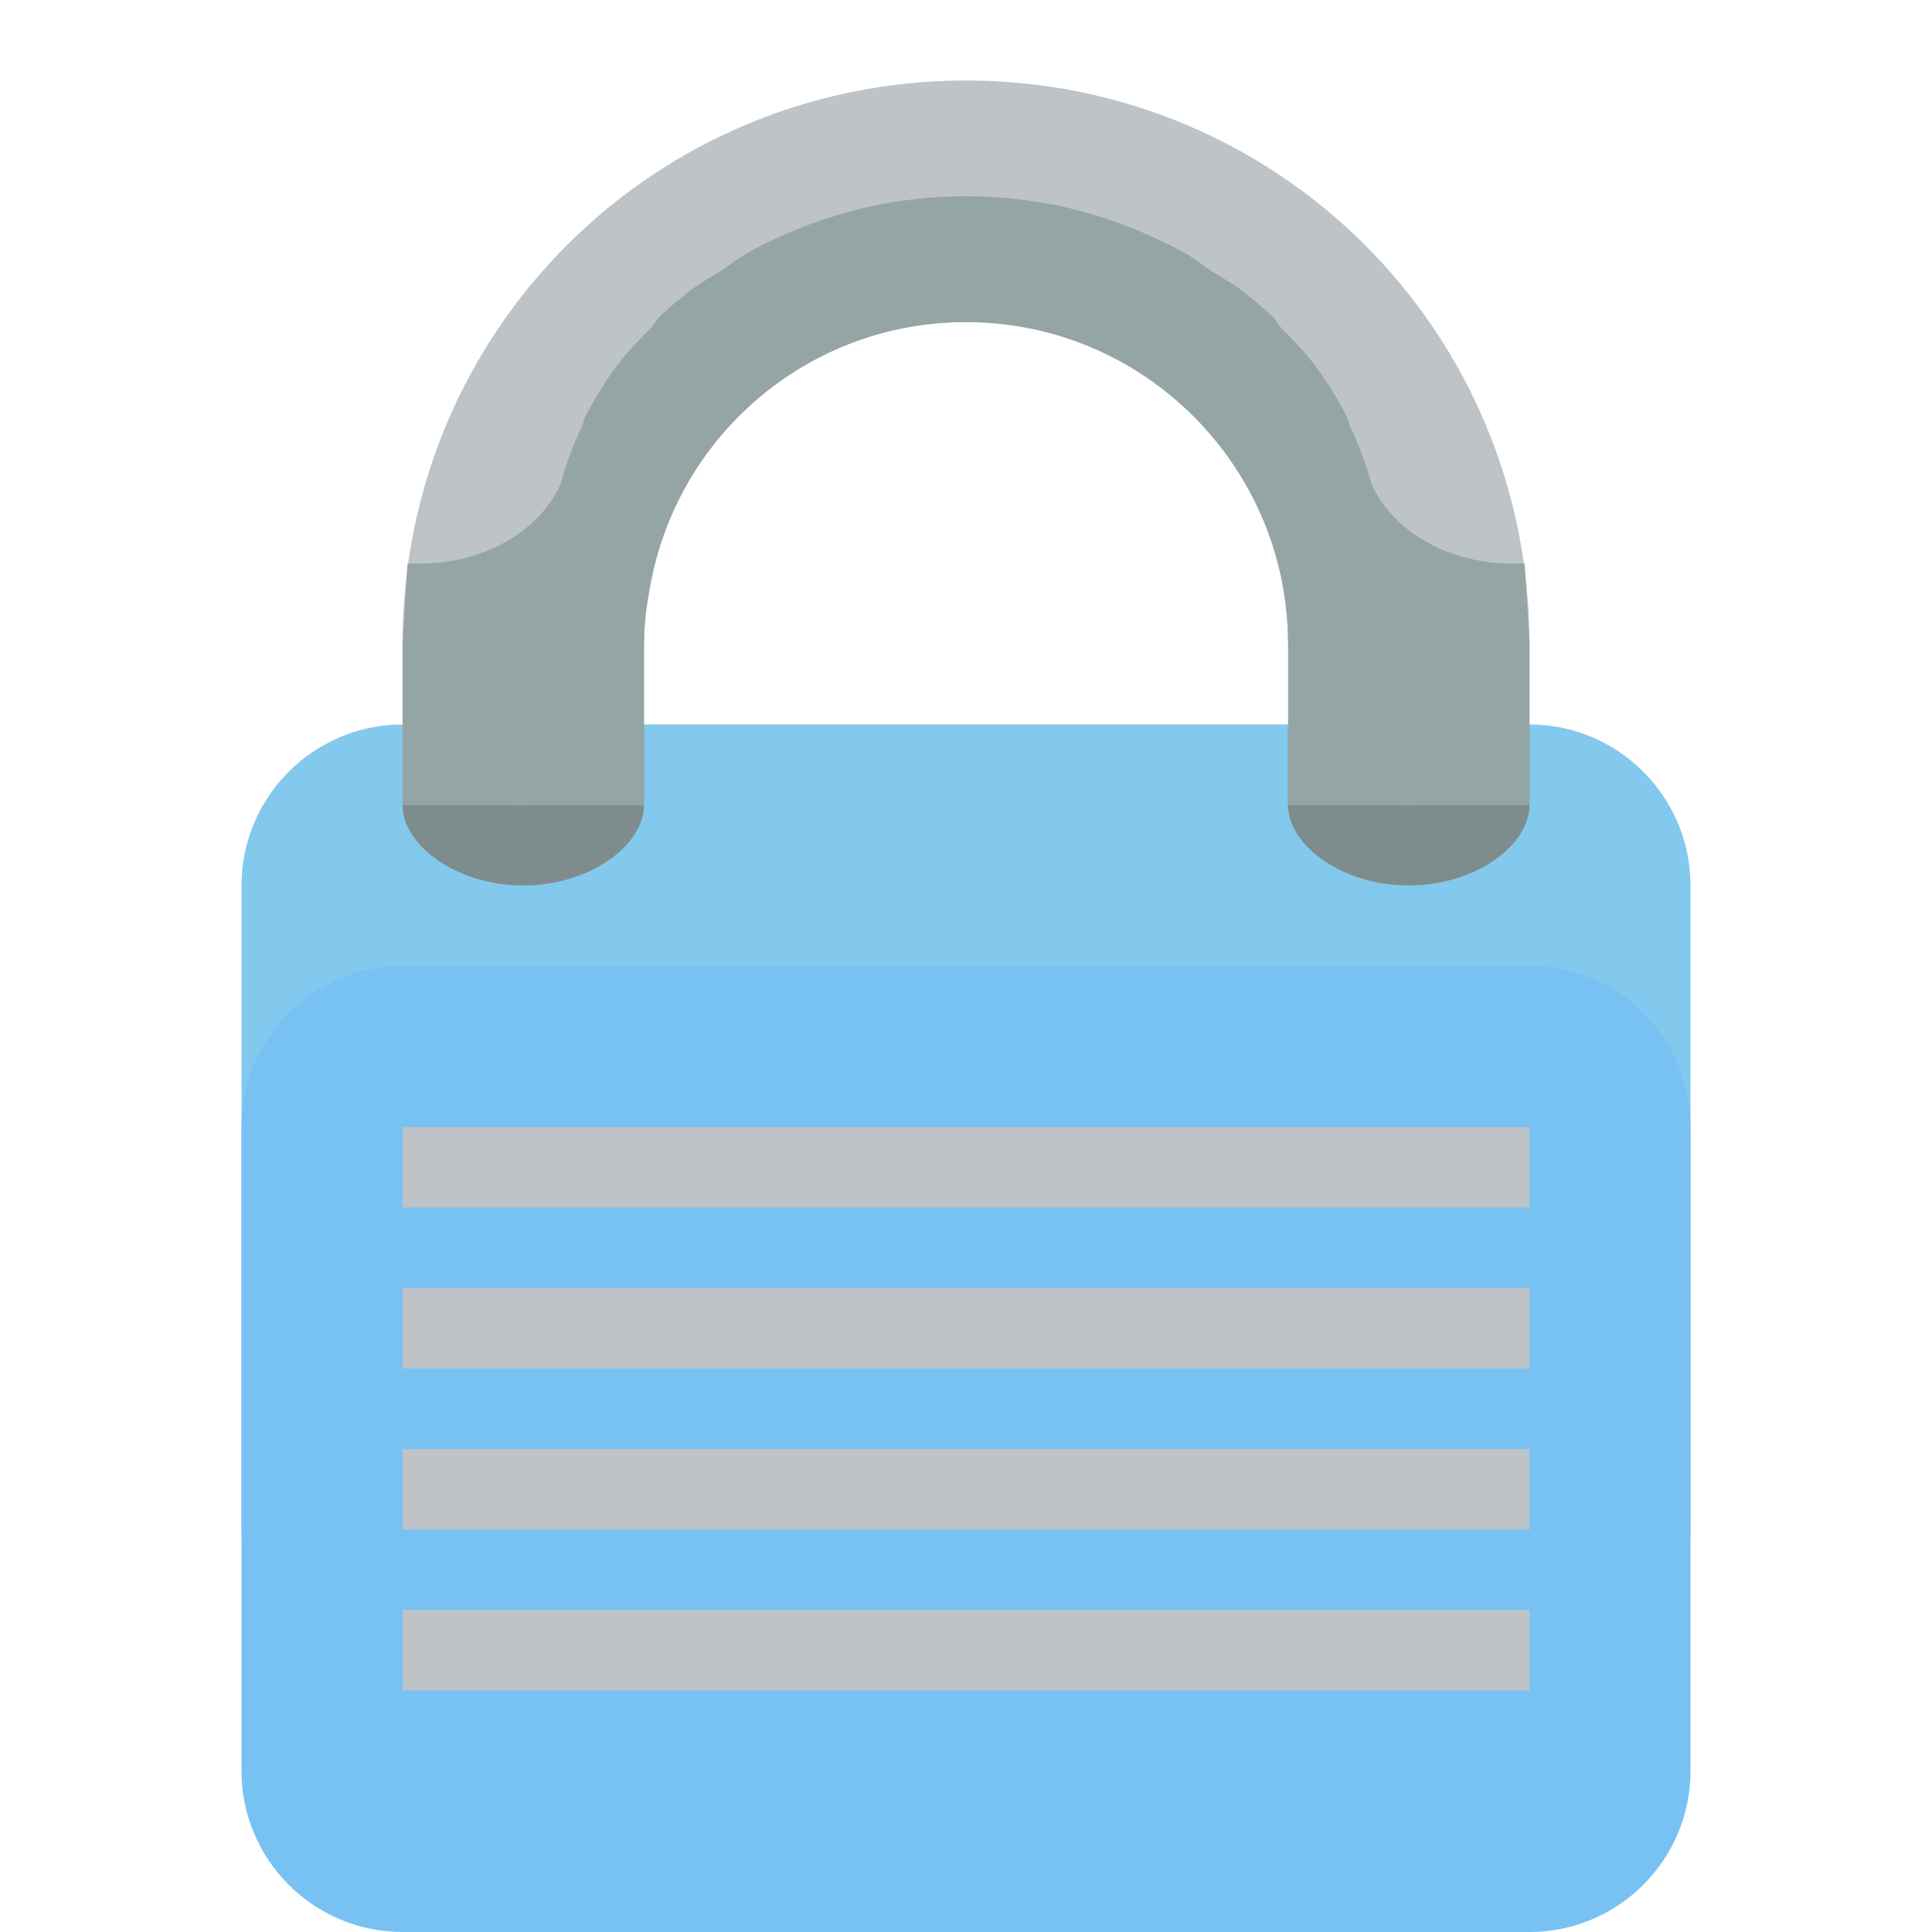
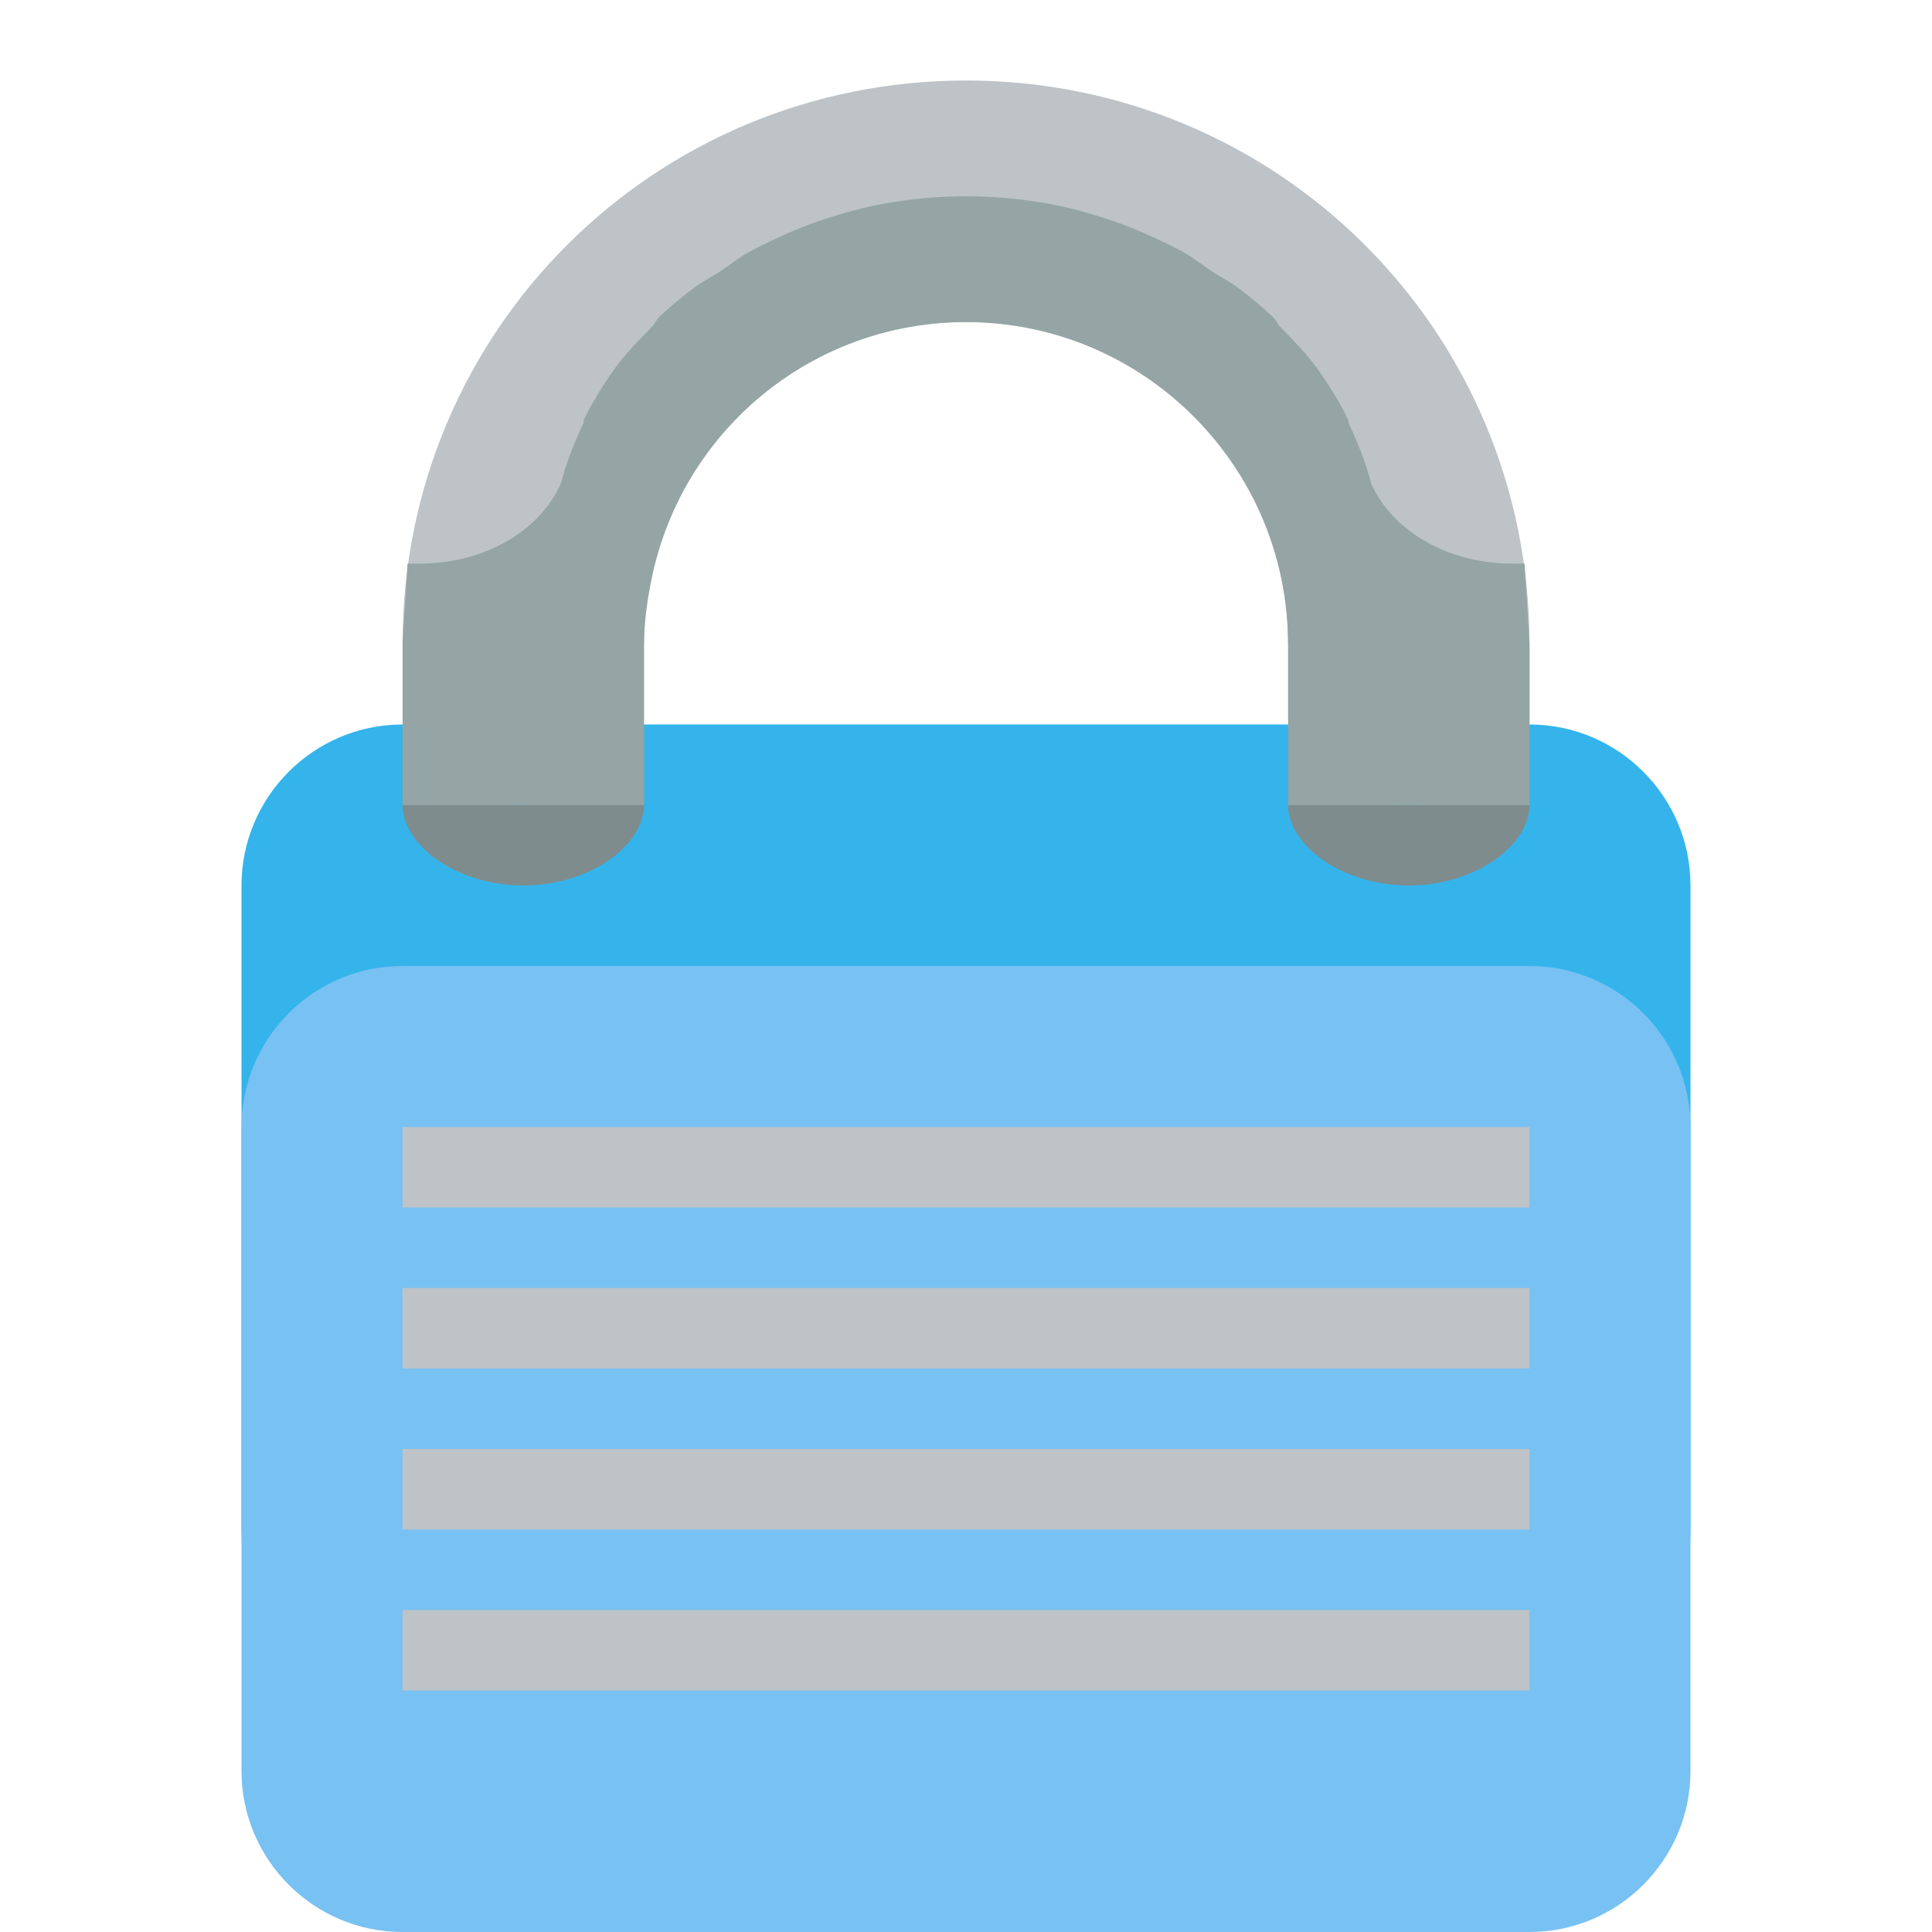
<svg xmlns="http://www.w3.org/2000/svg" height="24" width="24" version="1.1">
  <g transform="translate(0 -1028.4)">
-     <path d="m5 1037.4c-1.105 0-2 0.9-2 2v1 6 1c0 1.1 0.895 2 2 2h2 10 2c1.105 0 2-0.9 2-2v-7-1c0-1.1-0.895-2-2-2h-2-12z" fill="#83c9ed" />
+     <path d="m5 1037.4c-1.105 0-2 0.9-2 2v1 6 1c0 1.1 0.895 2 2 2h2 10 2c1.105 0 2-0.9 2-2v-7-1c0-1.1-0.895-2-2-2h-2-12z" fill="#34b4eb" />
    <path d="m5 1040.4c-1.105 0-2 0.9-2 2v1 6 1c0 1.1 0.895 2 2 2h2 10 2c1.105 0 2-0.9 2-2v-7-1c0-1.1-0.895-2-2-2h-2-12z" fill="#78c1f3" />
    <path d="m12 1029.4c-3.866 0-7 3.1-7 7h3c0-2.2 1.791-4 4-4 2.209 0 4 1.8 4 4h3c0-3.9-3.134-7-7-7z" fill="#bdc3c7" />
    <path d="m5 14v1h14v-1h-14zm0 2v1h14v-1h-14zm0 2v1h14v-1h-14zm0 2v1h14v-1h-14z" transform="translate(0 1028.4)" fill="#bdc3c7" />
    <path d="m5 1037.4v1c0 0.5 0.672 1 1.5 1s1.5-0.5 1.5-1v-1c0 0.5-0.672 1-1.5 1s-1.5-0.5-1.5-1z" fill="#7f8c8d" />
    <path d="m16 1037.4v1c0 0.5 0.672 1 1.5 1s1.5-0.5 1.5-1v-1c0 0.5-0.672 1-1.5 1s-1.5-0.5-1.5-1z" fill="#7f8c8d" />
    <path d="m12 2.438c-0.351 0-0.699 0.034-1.031 0.094-0.247 0.045-0.487 0.113-0.719 0.188-0.217 0.07-0.423 0.156-0.625 0.25-0.106 0.049-0.211 0.101-0.312 0.156-0.132 0.072-0.251 0.168-0.375 0.25-0.116 0.076-0.236 0.134-0.344 0.219-0.141 0.11-0.28 0.221-0.406 0.344-0.037 0.036-0.058 0.088-0.094 0.125-0.168 0.174-0.331 0.336-0.469 0.531-0.14 0.199-0.27 0.406-0.375 0.625-0.004 0.008 0.004 0.023 0 0.031-0.111 0.236-0.216 0.496-0.281 0.75-0.253 0.584-0.942 1-1.75 1-0.06 0-0.083 0.002-0.125 0-0.011-0-0.017 0.001-0.031 0l-0.062 1v1 1h3v-1-1c0-0.276 0.041-0.552 0.094-0.812 0.373-1.823 1.973-3.188 3.906-3.188 2.209 0 4 1.791 4 4v1 1h3v-1-1l-0.062-1c-0.015 0.001-0.021-0-0.032 0h-0.125c-0.807 0-1.497-0.416-1.75-1-0.065-0.254-0.17-0.514-0.281-0.75-0.004-0.009 0.004-0.023 0-0.031-0.105-0.218-0.235-0.426-0.375-0.625-0.138-0.196-0.3-0.357-0.469-0.531-0.036-0.038-0.055-0.088-0.094-0.125-0.126-0.123-0.265-0.234-0.406-0.344-0.104-0.082-0.232-0.145-0.344-0.219-0.122-0.081-0.244-0.179-0.374-0.25-0.101-0.055-0.208-0.107-0.313-0.156-0.202-0.094-0.408-0.18-0.625-0.25-0.232-0.075-0.472-0.143-0.719-0.188-0.332-0.06-0.68-0.094-1.031-0.094z" transform="translate(0 1028.4)" fill="#95a5a6" />
  </g>
</svg>
